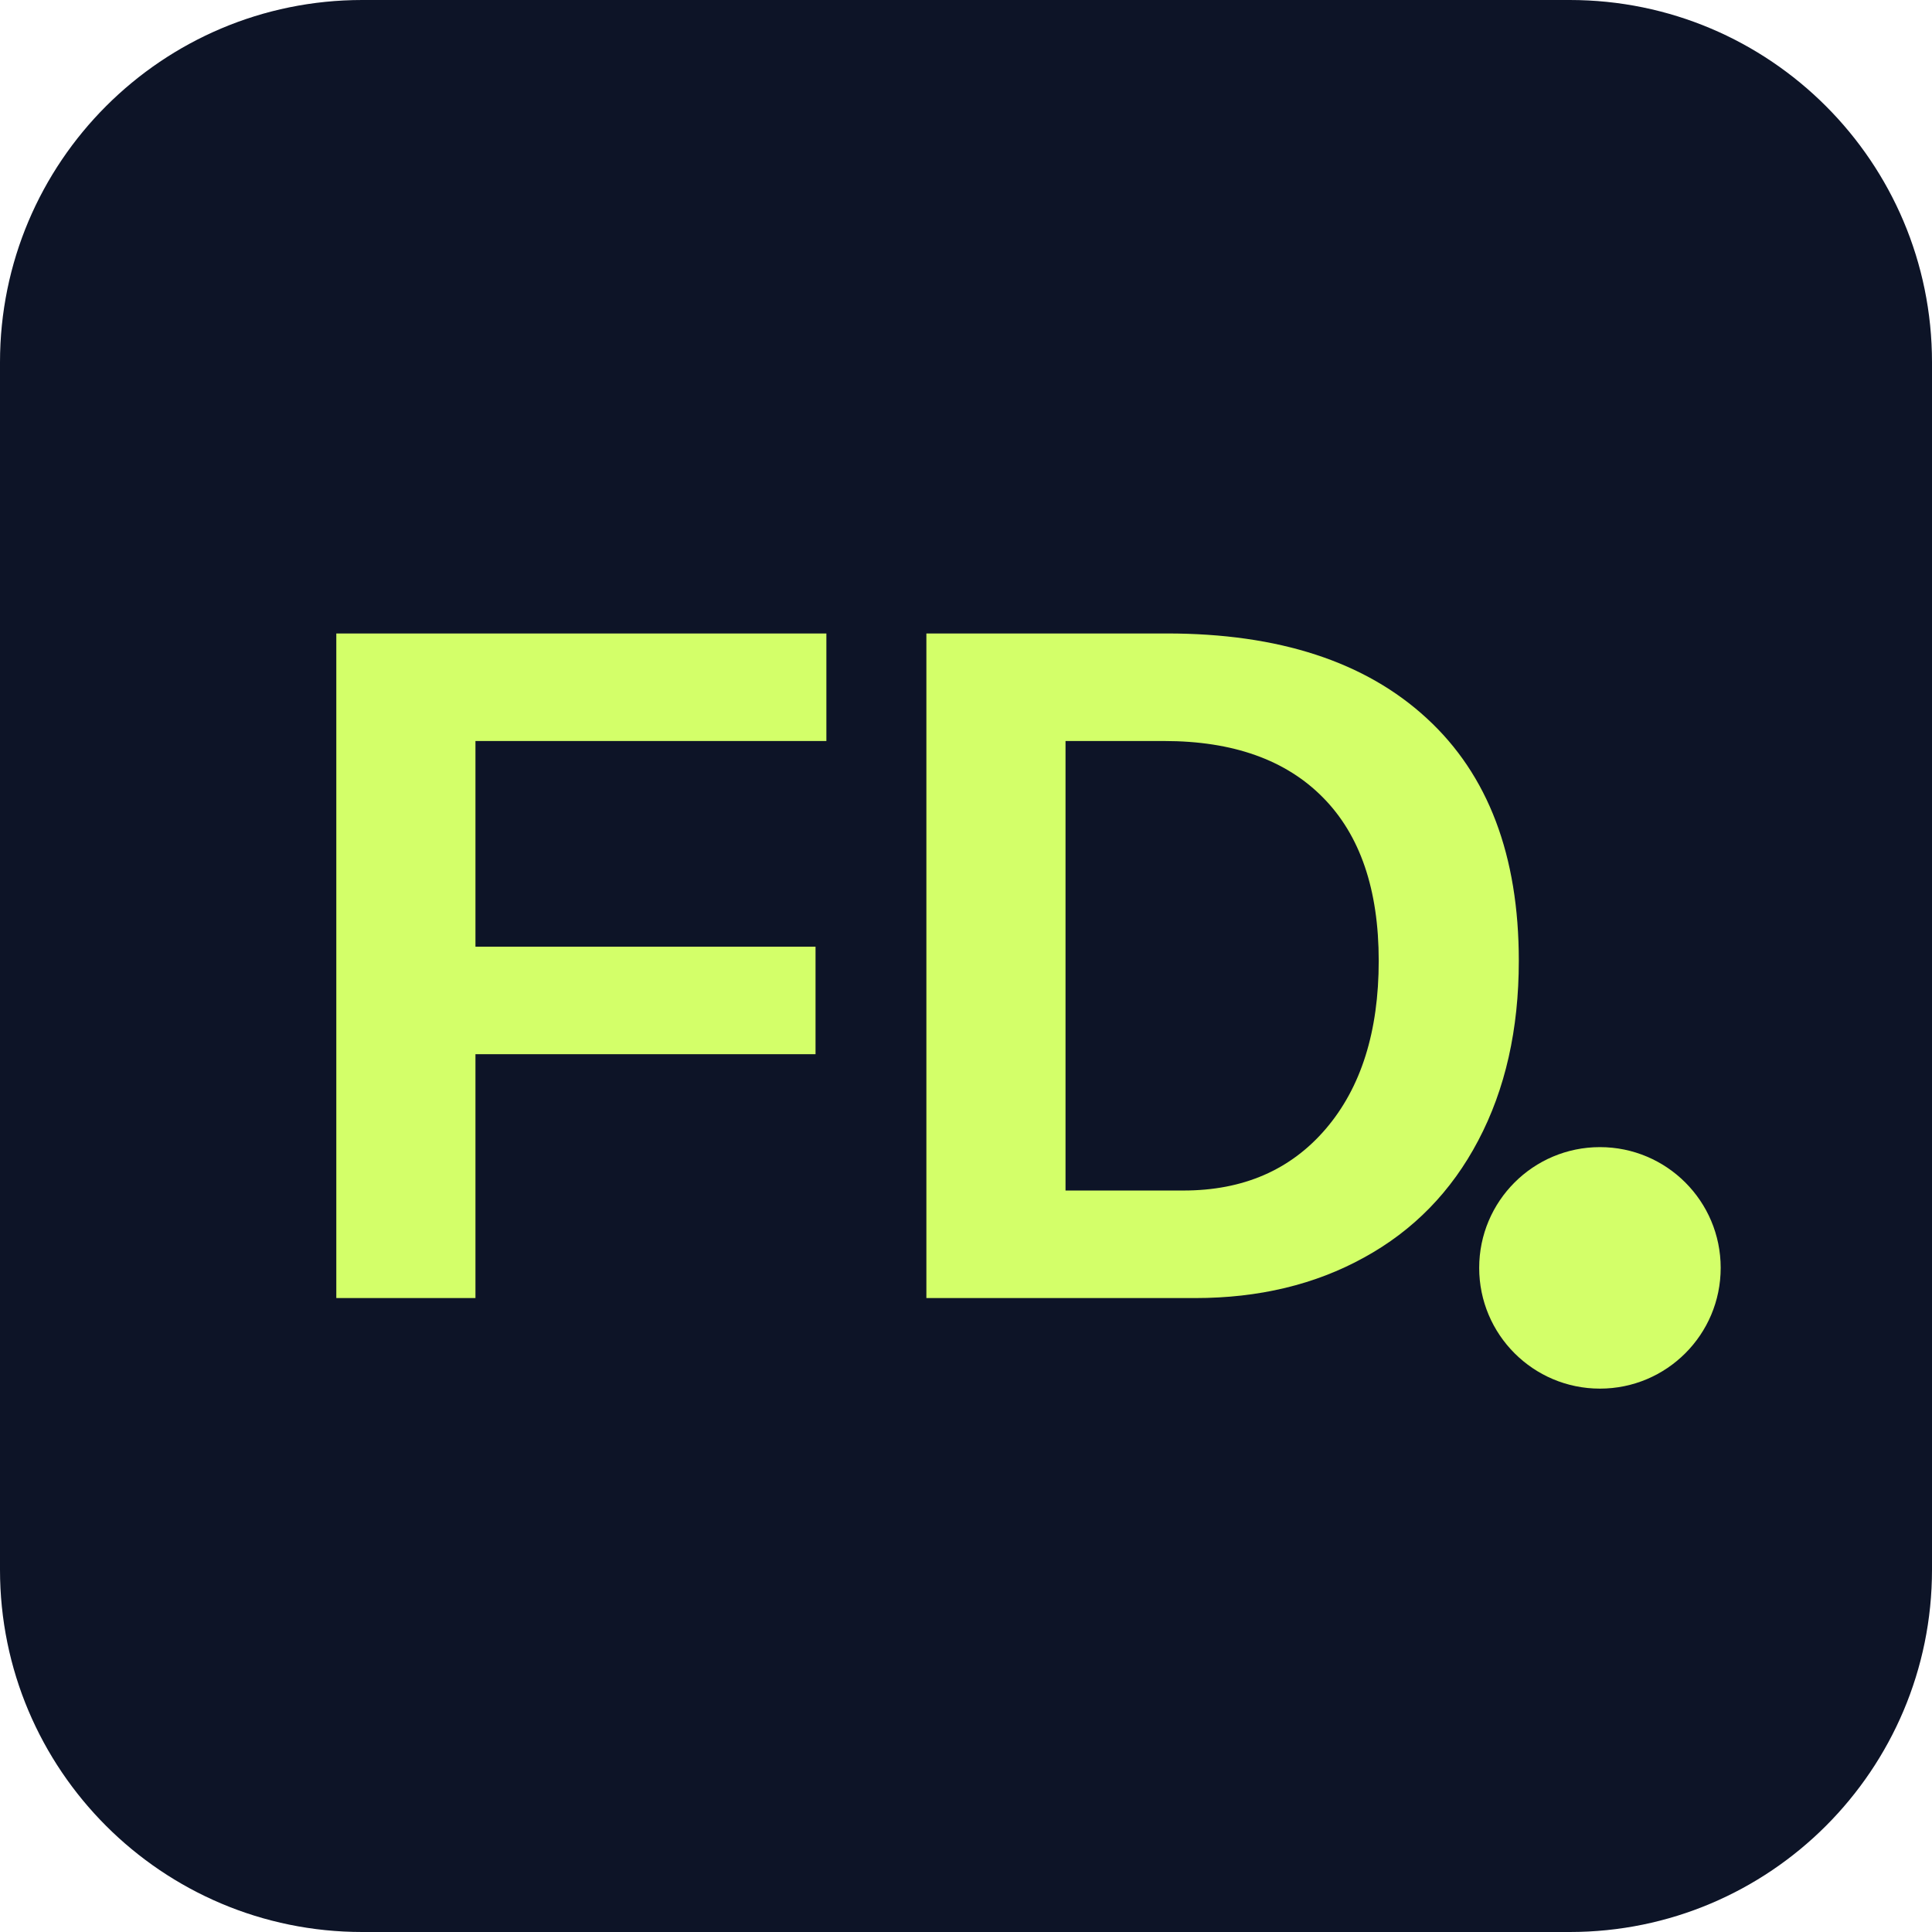
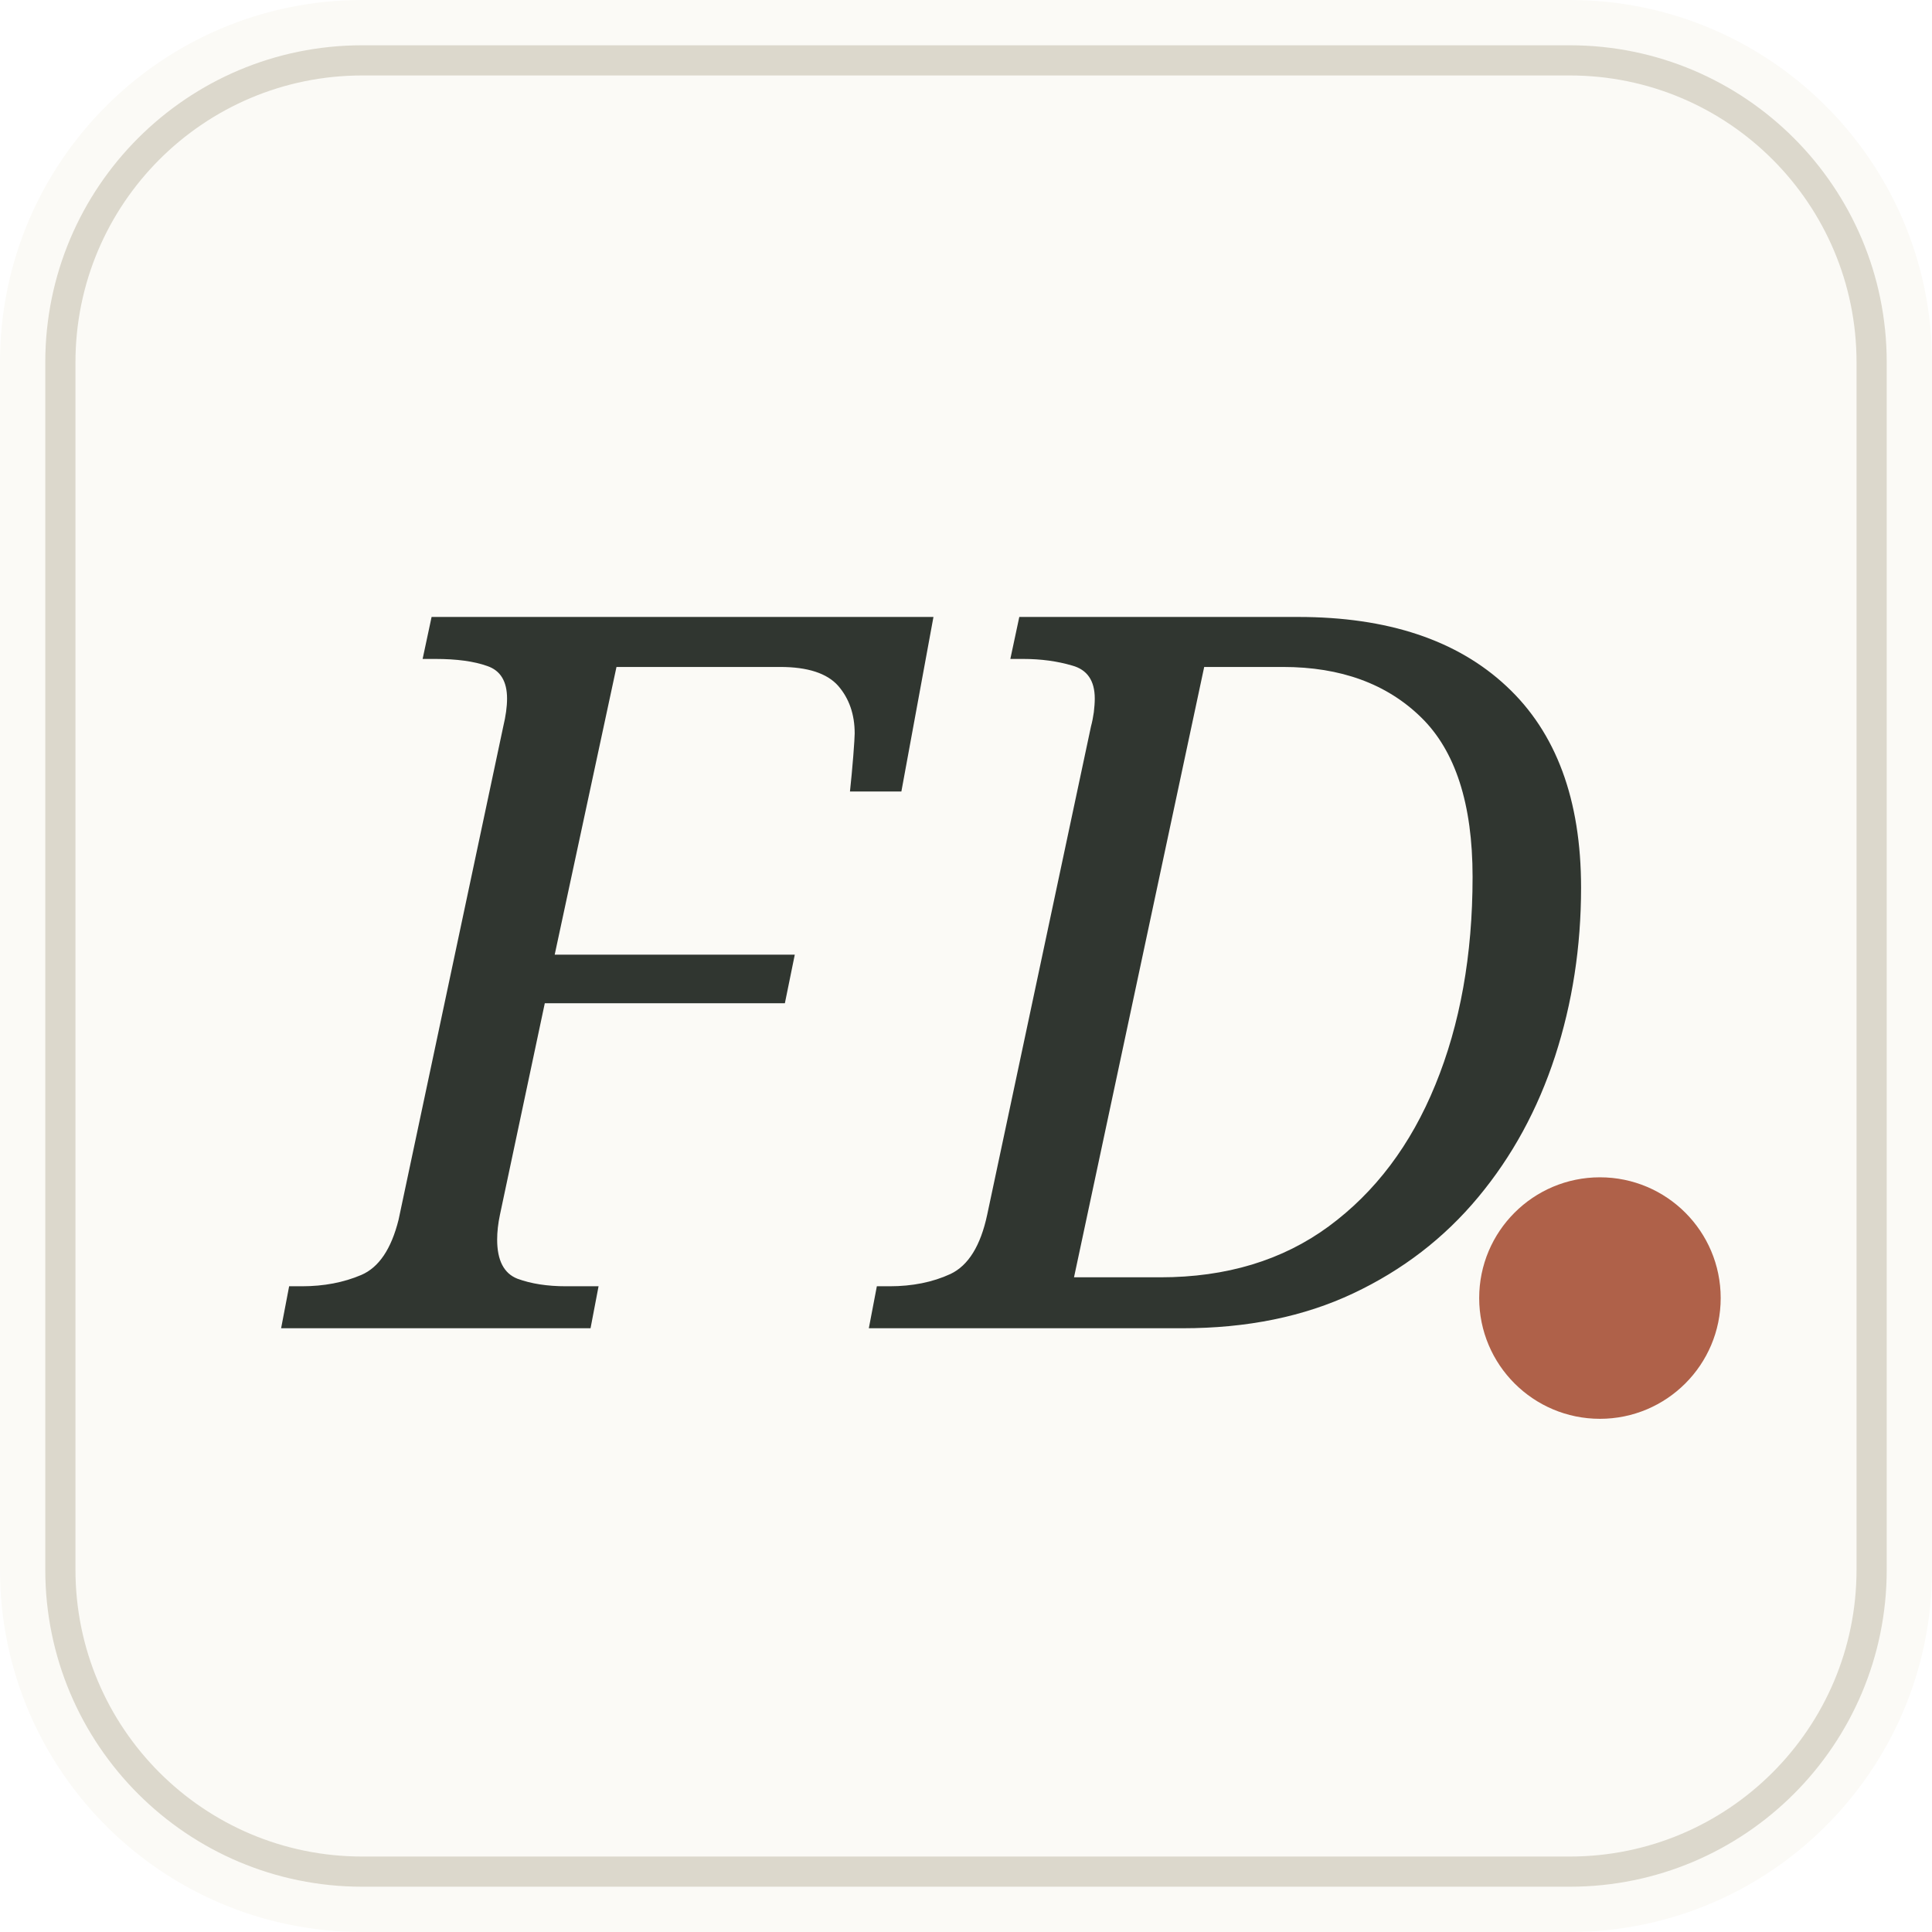
<svg xmlns="http://www.w3.org/2000/svg" viewBox="0 0 64 64">
-   <rect width="64" height="64" rx="12" fill="#0d1427" />
-   <text x="9" y="43" font-family="Arial" font-size="32" font-weight="bold" fill="#d3ff69">FD</text>
-   <circle cx="53" cy="42" r="4" fill="#d3ff69" />
+   <rect width="64" height="64" rx="12" fill="#fbfaf6" />
+   <rect x="2" y="2" width="60" height="60" rx="10" fill="none" stroke="#dcd8cc" />
+   <text x="10" y="44" font-family="Georgia,serif" font-style="italic" font-size="33" fill="#303630">FD</text>
+   <circle cx="53" cy="43" r="4" fill="#af6149" />
</svg>
